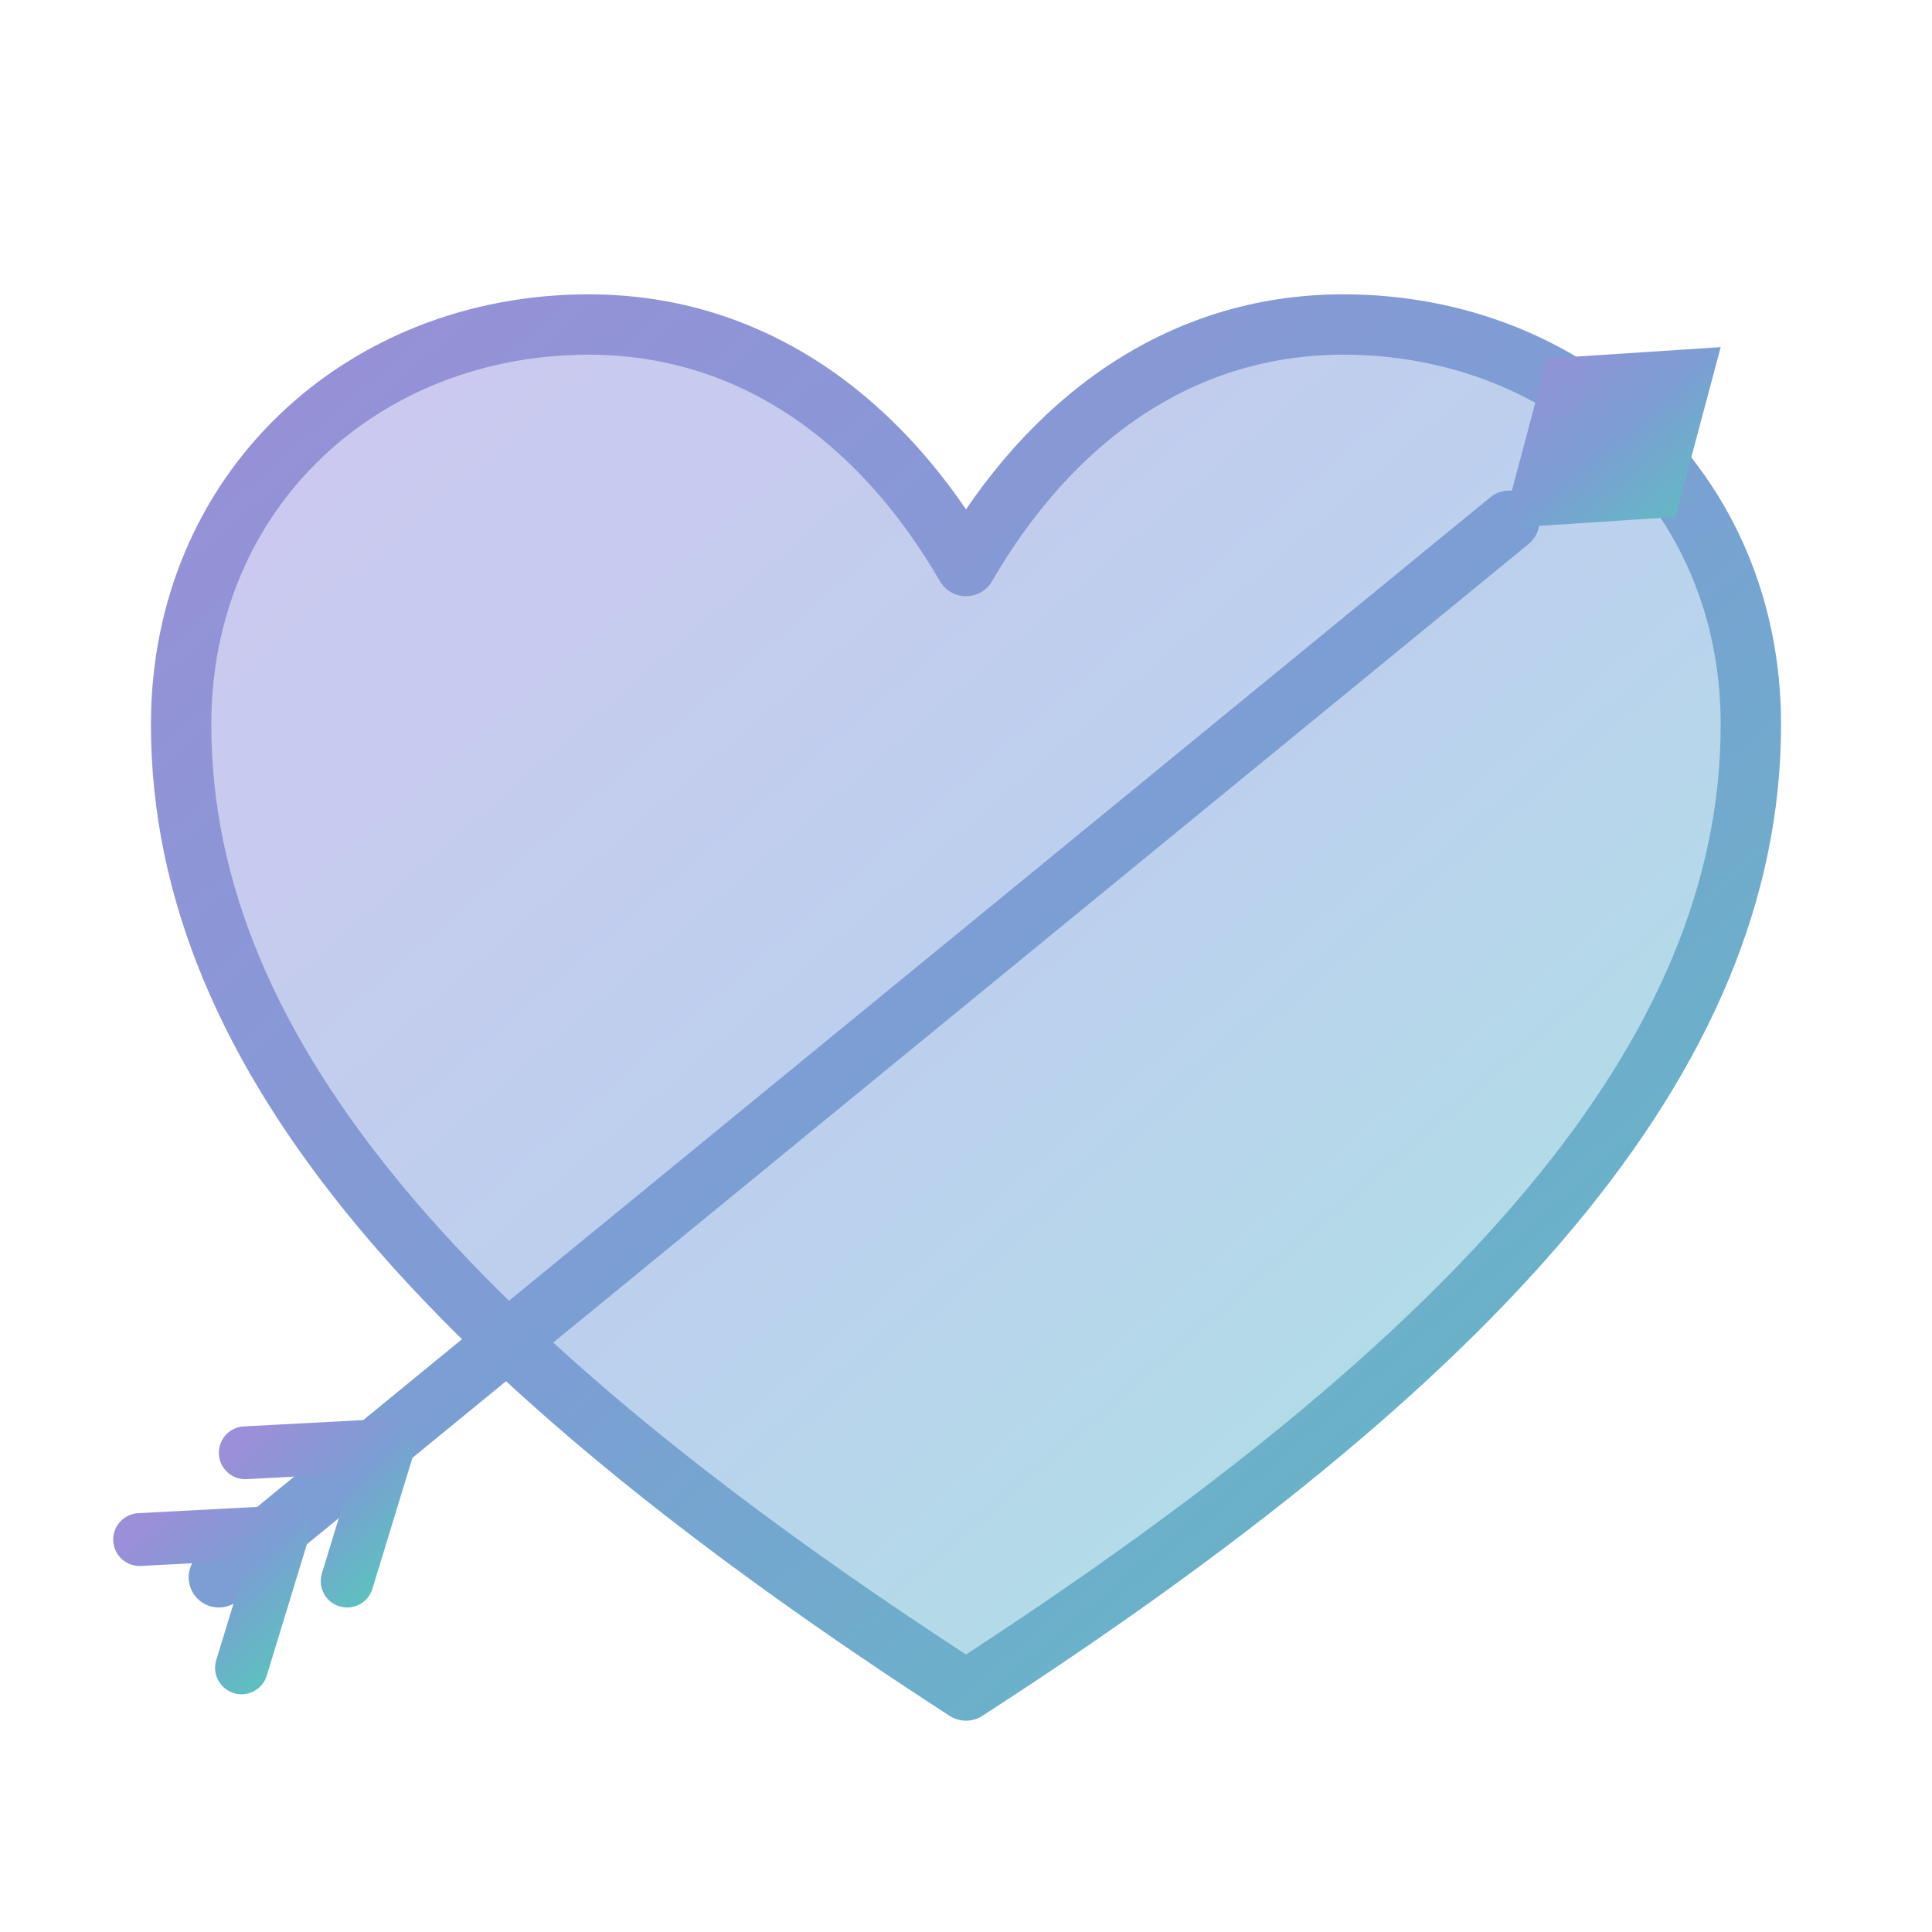
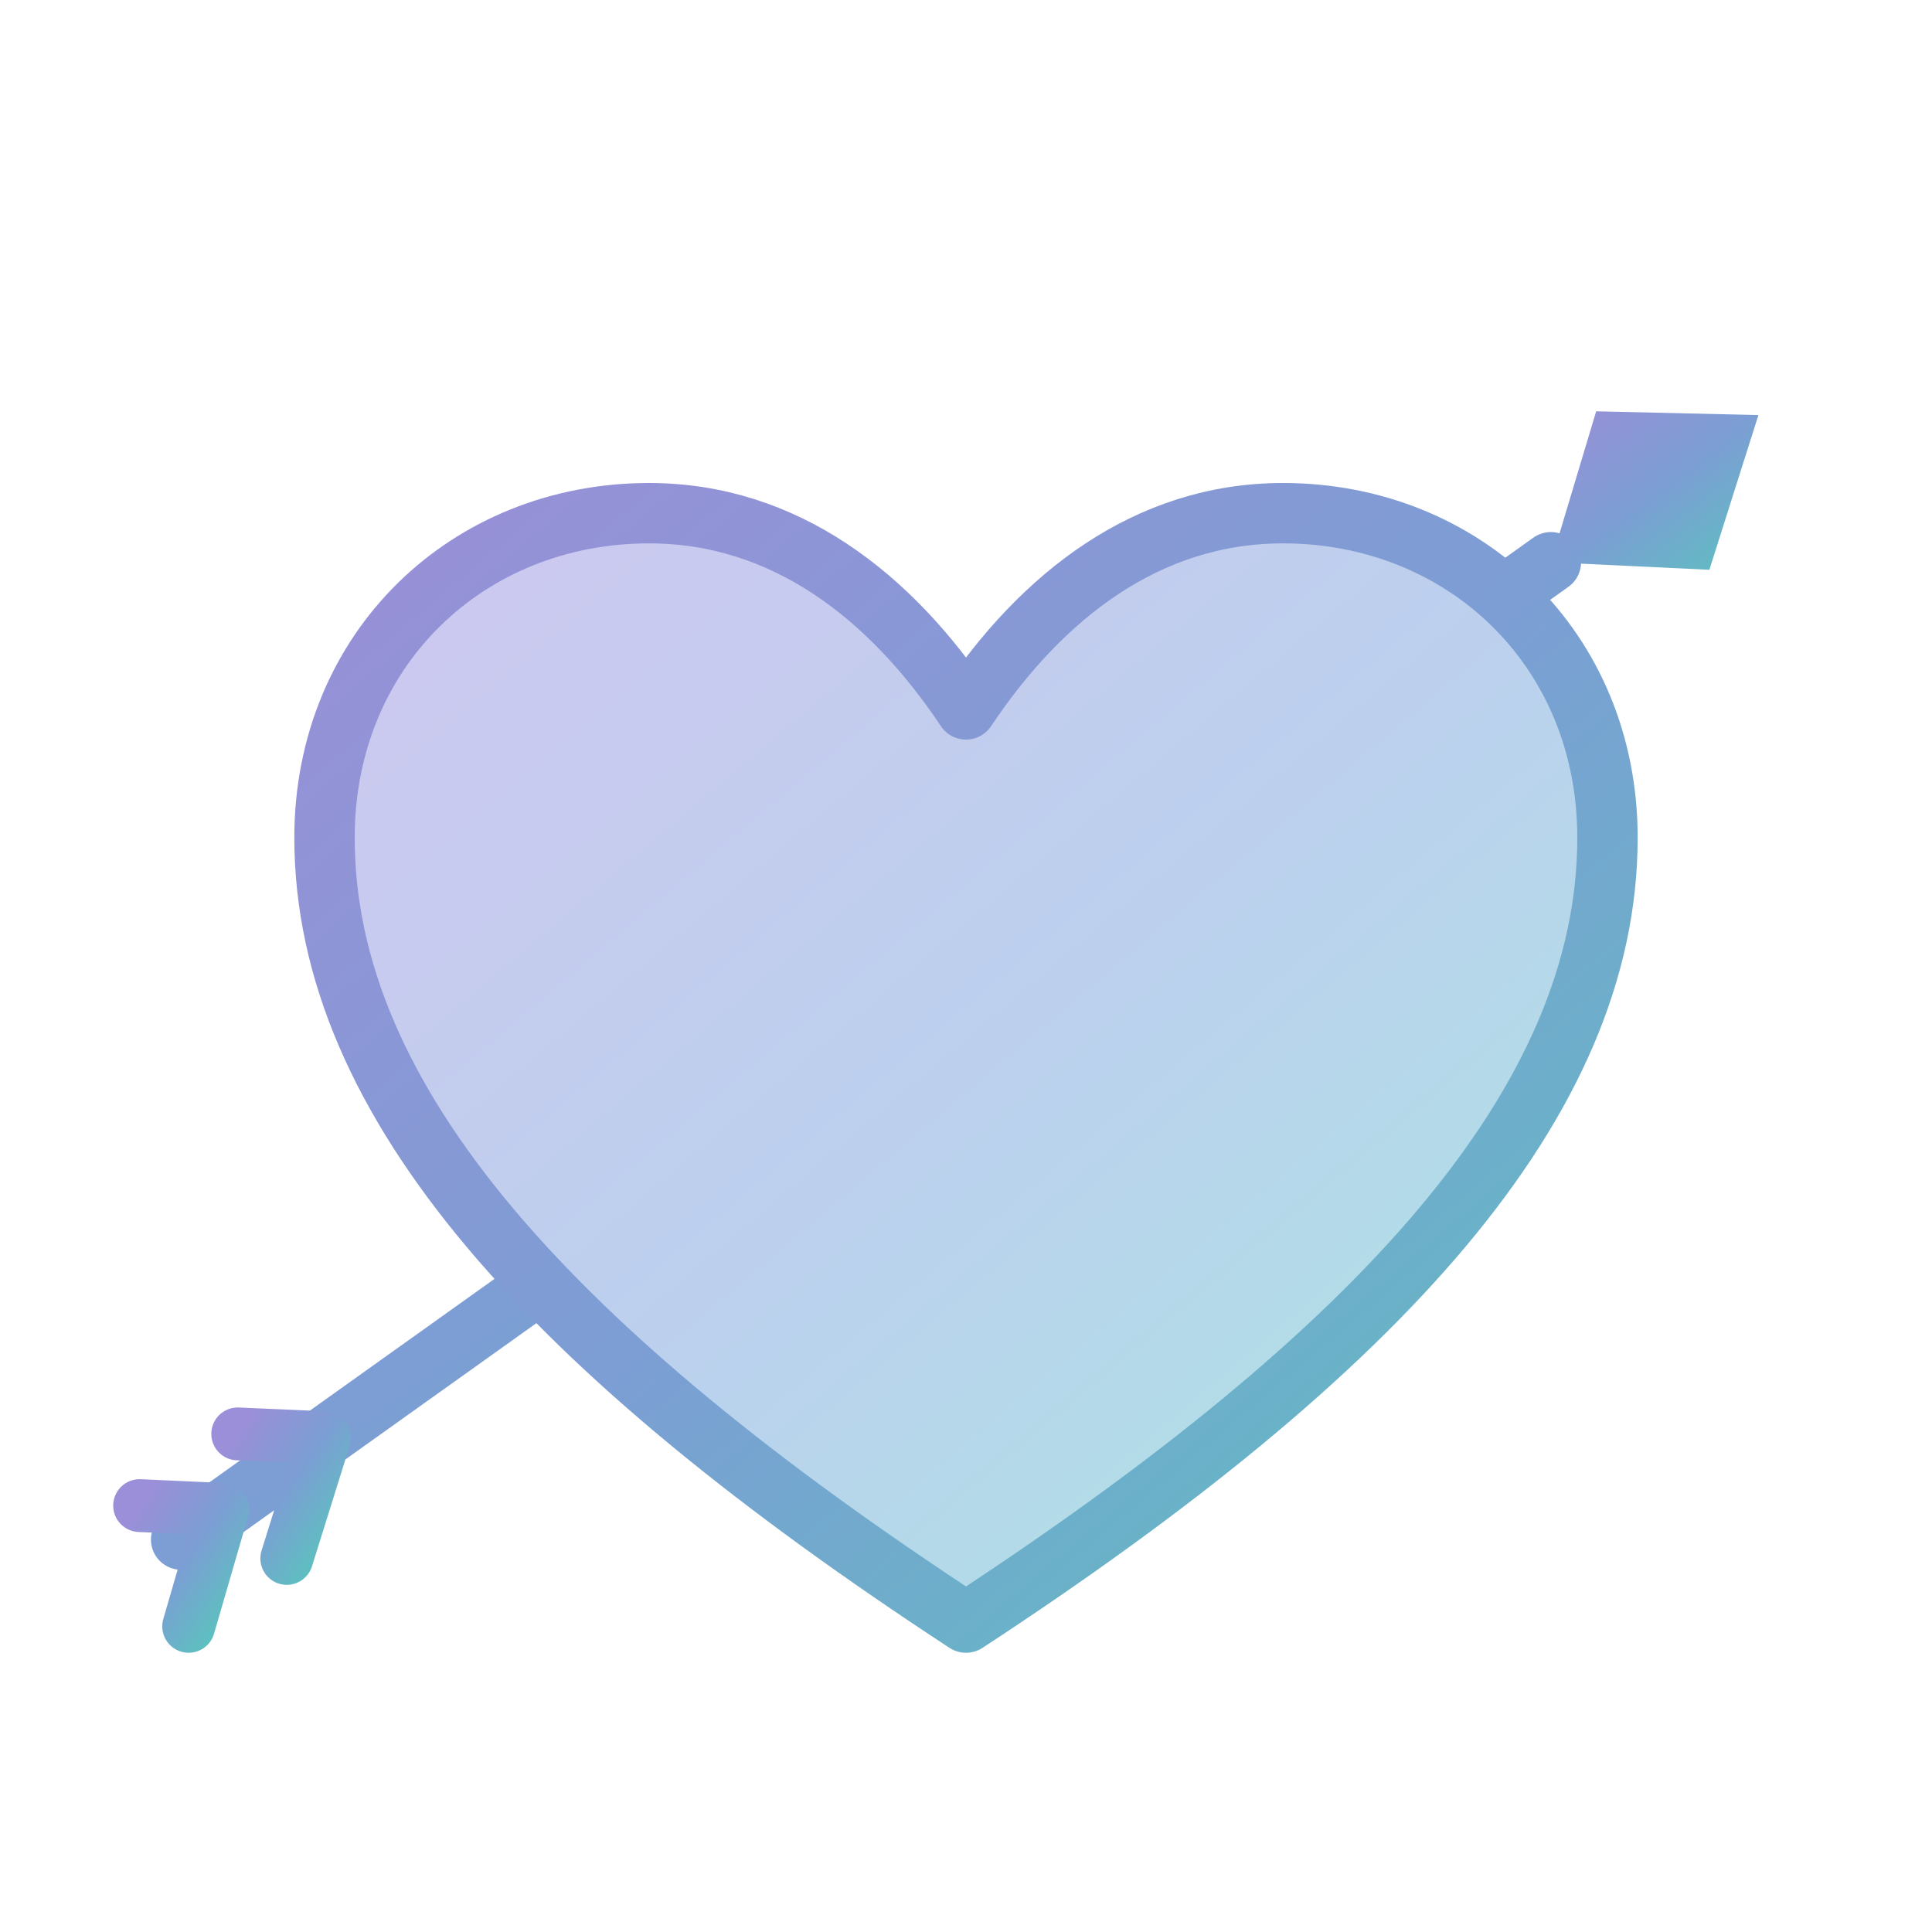
<svg xmlns="http://www.w3.org/2000/svg" viewBox="0 0 512 512" role="img" aria-label="큐핏">
  <defs>
    <linearGradient id="g" x1="0" y1="0" x2="1" y2="1">
      <stop offset="0" stop-color="#9a8fd8" />
      <stop offset="0.5" stop-color="#7c9ed4" />
      <stop offset="1" stop-color="#5cc1bf" />
    </linearGradient>
    <linearGradient id="gf" x1="0" y1="0" x2="1" y2="1">
      <stop offset="0" stop-color="#cfc7ef" />
      <stop offset="0.5" stop-color="#bcd0ee" />
      <stop offset="1" stop-color="#a9e6e2" />
    </linearGradient>
  </defs>
-   <path d="M256 448 C120 360 48 280 48 192 C48 130 96 86 156 86 C200 86 234 112 256 150 C278 112 312 86 356 86 C416 86 464 130 464 192 C464 280 392 360 256 448 Z" fill="url(#gf)" stroke="url(#g)" stroke-width="16" stroke-linejoin="round" stroke-linecap="round" />
-   <g stroke="url(#g)" stroke-width="16" stroke-linecap="round" stroke-linejoin="round" fill="none">
-     <line x1="58" y1="418" x2="400" y2="138" />
-     <path d="M64 442 L75 406 L37 408" stroke-width="14" />
-     <path d="M92 419 L103 383 L65 385" stroke-width="14" />
+   <line x1="48" y1="408" x2="411" y2="149" stroke="url(#g)" stroke-width="16" stroke-linecap="round" />
+   <path d="M256 430 C146 358 86 292 86 222 C86 172 124 136 172 136 C208 136 236 158 256 188 C276 158 304 136 340 136 C388 136 426 172 426 222 C426 292 366 358 256 430 Z" fill="url(#gf)" stroke="url(#g)" stroke-width="16" stroke-linejoin="round" stroke-linecap="round" />
+   <g stroke="url(#g)" stroke-width="14" stroke-linecap="round" stroke-linejoin="round" fill="none">
+     <path d="M50 431 L59 400 L37 399" />
+     <path d="M76 413 L86 381 L63 380" />
  </g>
-   <path d="M456 92 L444 137 L398 140 L410 95 Z" fill="url(#g)" />
+   <path d="M466 110 L453 151 L411 149 L423 109 Z" fill="url(#g)" />
</svg>
